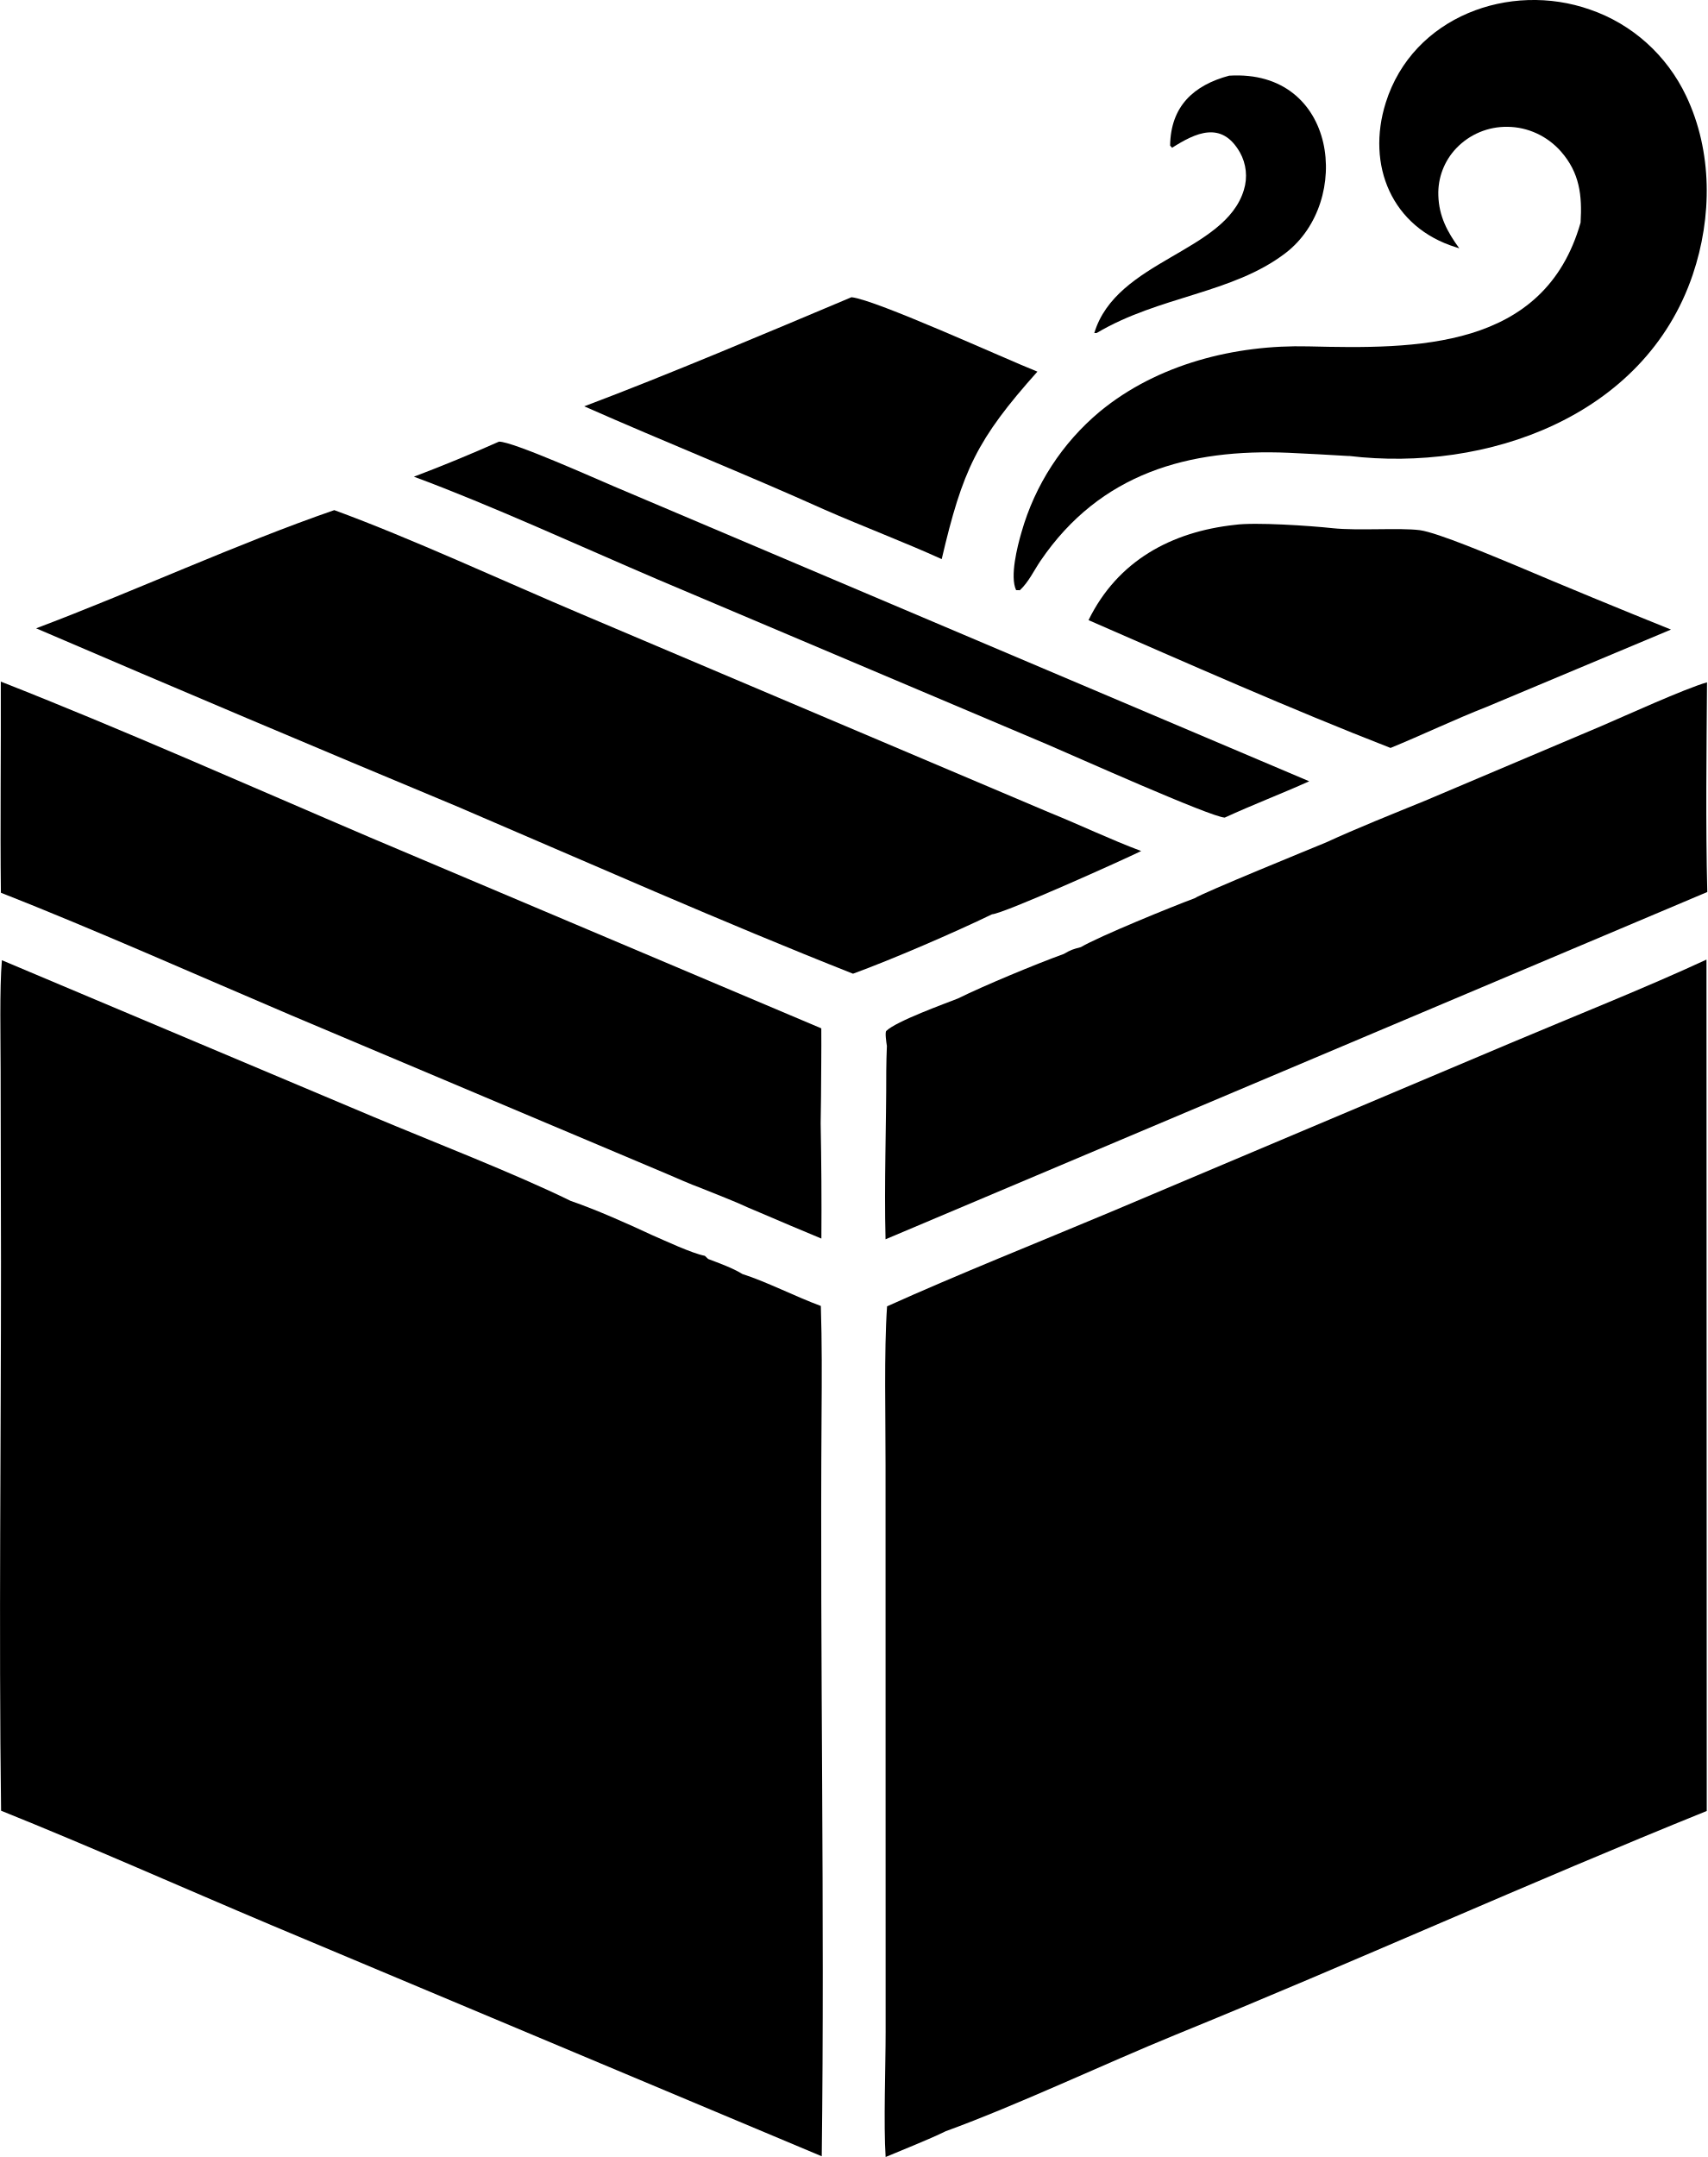
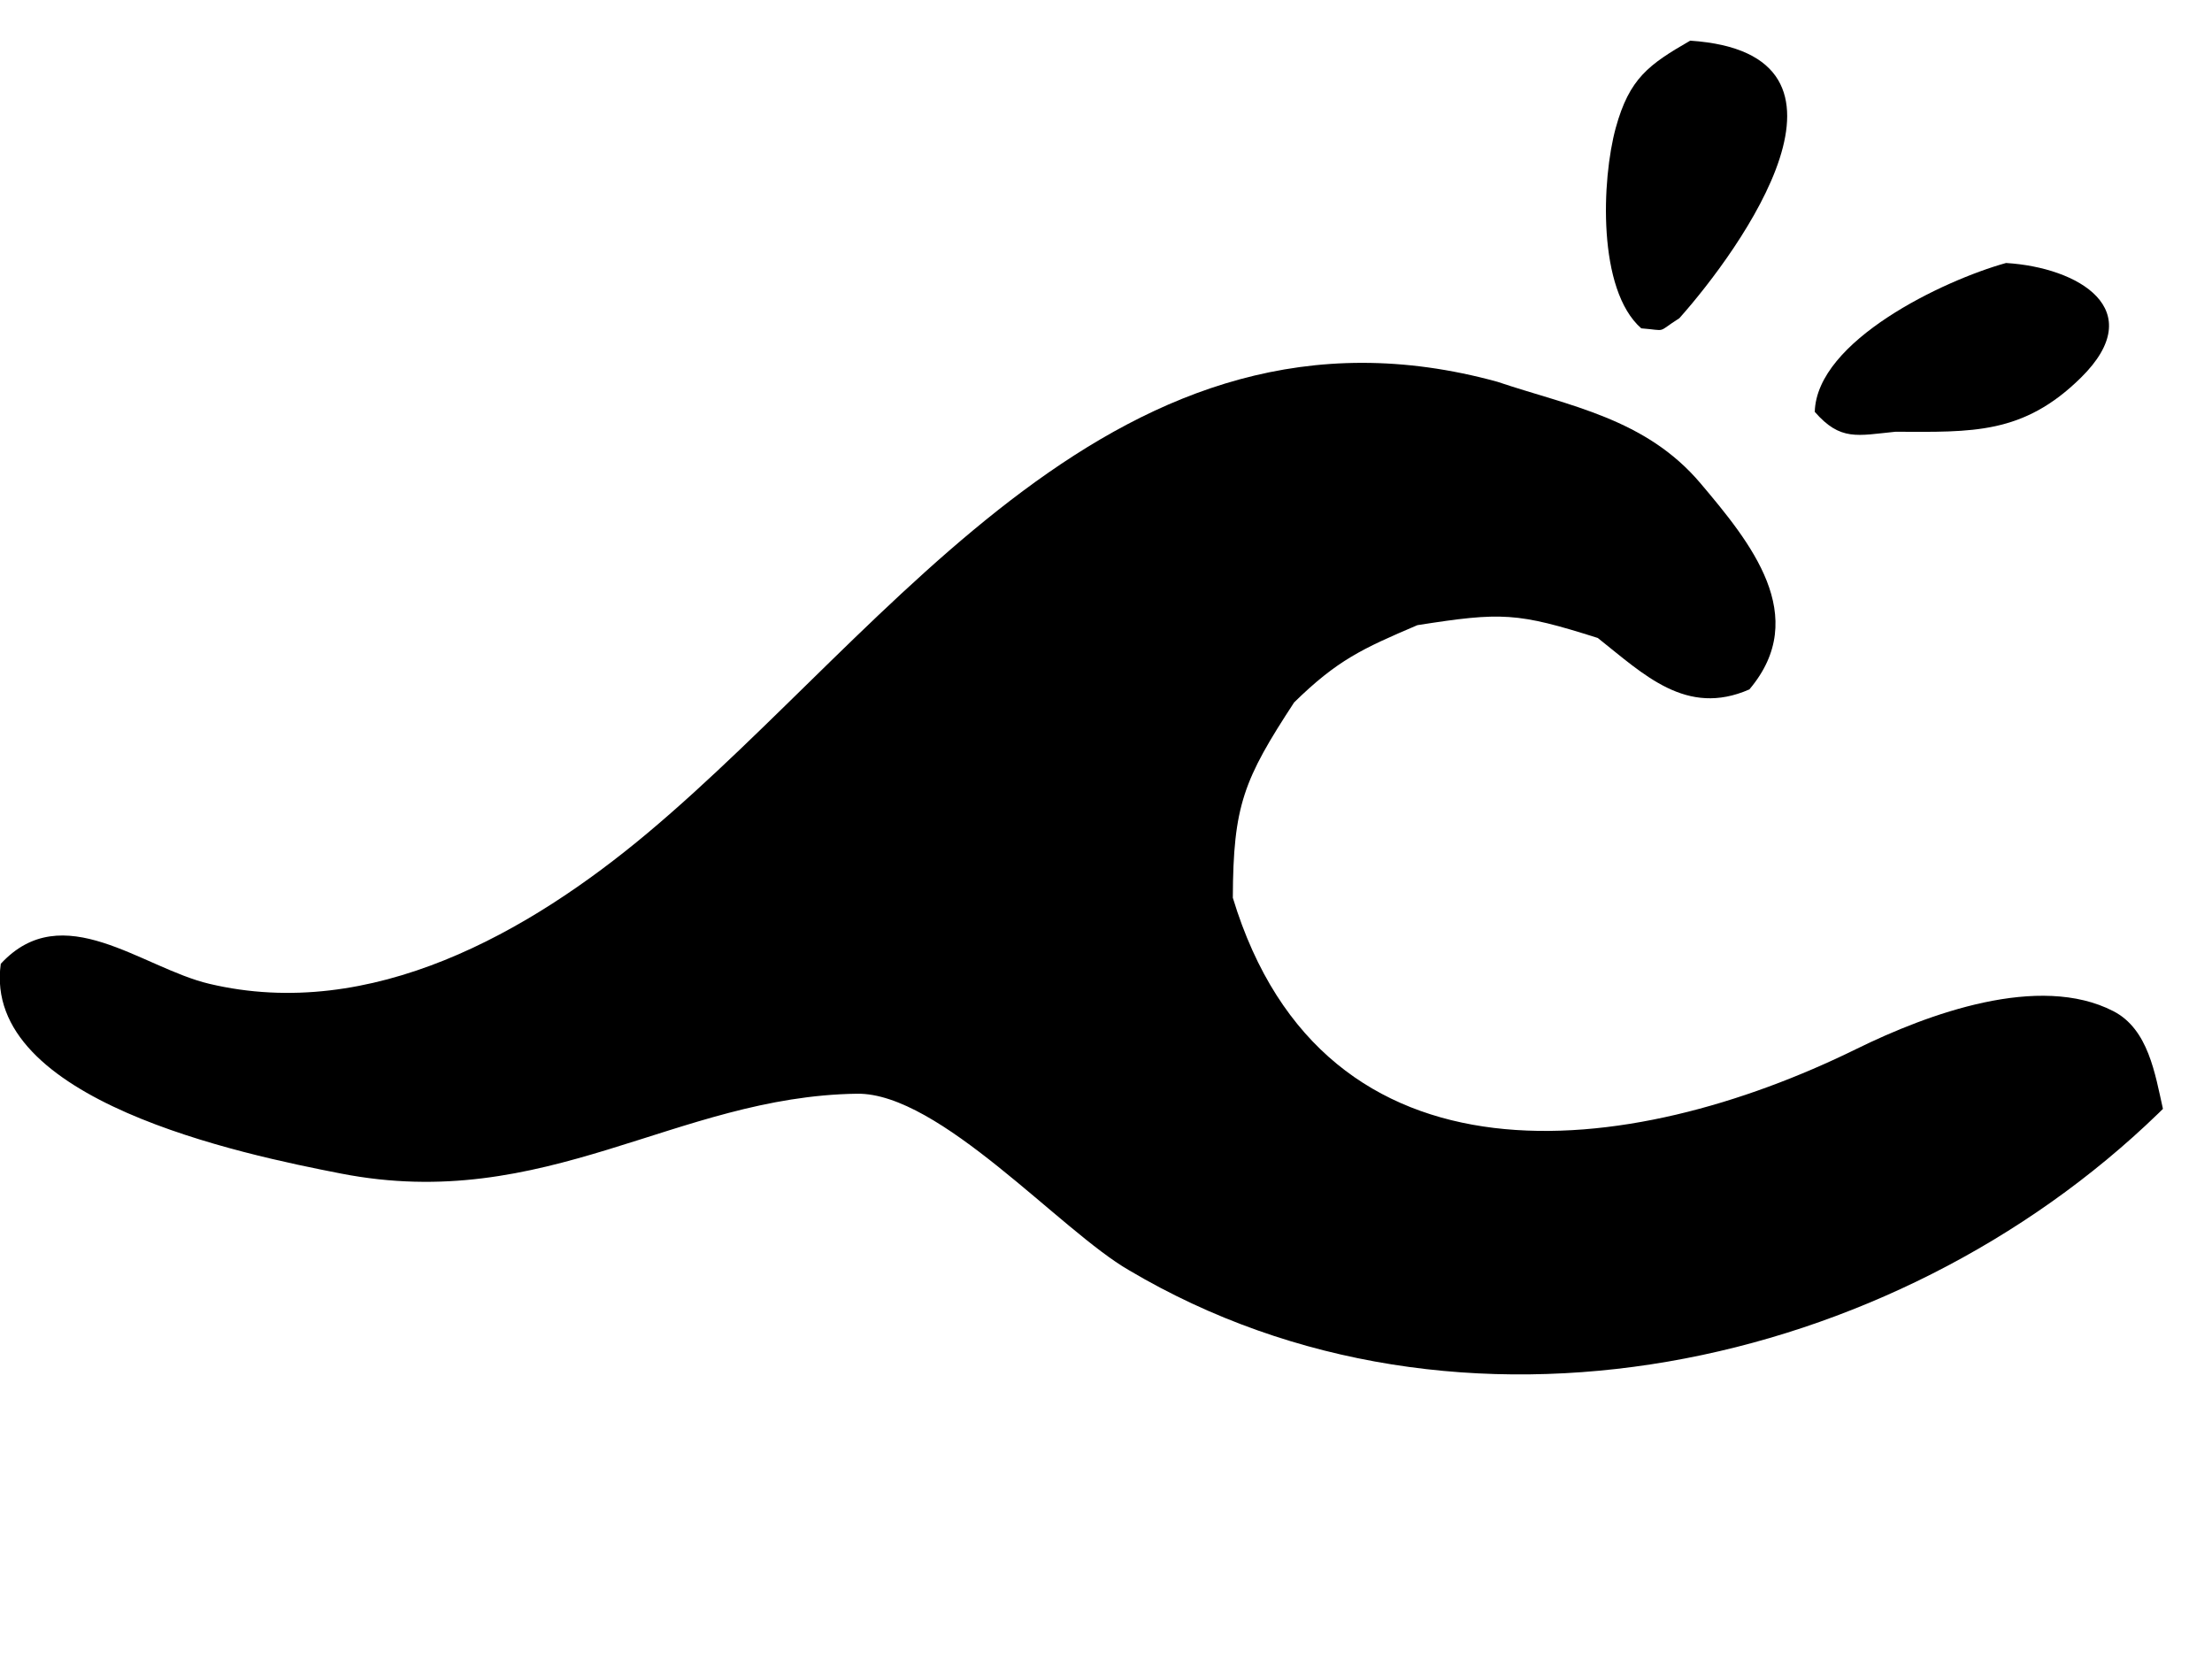
- <svg xmlns="http://www.w3.org/2000/svg" width="19" height="24" viewBox="0 0 19 24" fill="none">
-   <path d="M18.994 20.15C17.026 20.945 15.059 21.835 13.09 22.637C12.285 22.966 11.327 23.421 10.525 23.713C10.329 23.809 10.061 23.913 9.856 24C9.832 23.646 9.856 22.988 9.856 22.608L9.855 16.302C9.856 15.785 9.837 15.042 9.872 14.535C10.669 14.176 11.546 13.827 12.358 13.486L16.805 11.608C17.489 11.319 18.33 10.984 18.991 10.677L18.994 20.15Z" fill="black" />
-   <path d="M4.147 12.423C4.8 12.698 5.732 13.058 6.351 13.362C6.641 13.462 6.977 13.612 7.256 13.742C7.404 13.806 7.699 13.945 7.844 13.973L7.881 14.008C8.008 14.057 8.149 14.106 8.263 14.176C8.518 14.256 8.856 14.428 9.135 14.531C9.148 14.931 9.146 15.344 9.143 15.744C9.124 18.491 9.179 21.246 9.145 23.992L3.017 21.419C2.022 20.999 1.01 20.548 0.012 20.147C-0.014 18.128 0.012 16.059 0.011 14.038L0.007 11.902C0.007 11.567 -0.006 11.005 0.021 10.684L4.147 12.423Z" fill="black" />
-   <path d="M18.997 7.592C18.992 8.353 18.981 9.165 19 9.925L9.855 13.789C9.839 13.159 9.864 12.54 9.863 11.914C9.863 11.823 9.867 11.729 9.87 11.638C9.864 11.599 9.847 11.488 9.863 11.471C9.973 11.362 10.527 11.163 10.66 11.11C10.956 10.964 11.527 10.727 11.839 10.614C11.922 10.566 11.935 10.564 12.029 10.538C12.233 10.418 13.056 10.082 13.296 9.994C13.387 9.933 14.609 9.435 14.756 9.374C15.101 9.215 15.505 9.054 15.86 8.909L17.82 8.079C18.079 7.968 18.75 7.662 18.997 7.592Z" fill="black" />
-   <path d="M0.009 7.584C1.335 8.104 2.805 8.757 4.119 9.318L9.14 11.442C9.142 11.695 9.138 11.953 9.137 12.207L9.133 12.497C9.141 12.925 9.144 13.353 9.141 13.781C8.91 13.685 8.68 13.588 8.45 13.489L8.327 13.437C8.174 13.365 7.962 13.285 7.801 13.219C7.671 13.171 7.546 13.115 7.418 13.06L3.239 11.296C2.2 10.854 1.056 10.344 0.01 9.933C0.001 9.156 0.012 8.364 0.009 7.584Z" fill="black" />
-   <path d="M3.72 5.676C4.573 5.988 5.612 6.47 6.471 6.833L11.684 9.043C12.023 9.18 12.362 9.343 12.7 9.469C12.505 9.565 11.175 10.164 11.04 10.173C10.625 10.374 9.927 10.676 9.493 10.834C8.047 10.263 6.531 9.591 5.094 8.976C3.527 8.323 1.962 7.661 0.402 6.991C1.484 6.584 2.643 6.048 3.72 5.676Z" fill="black" />
-   <path d="M5.553 4.914C5.704 4.911 6.624 5.324 6.835 5.413L14.57 8.693C14.261 8.832 13.943 8.953 13.63 9.097C13.475 9.092 11.948 8.408 11.66 8.285L7.321 6.448C6.481 6.089 5.445 5.613 4.606 5.304C4.925 5.183 5.241 5.053 5.553 4.914Z" fill="black" />
-   <path d="M13.741 5.84C13.965 5.808 14.585 5.85 14.831 5.877C15.115 5.907 15.572 5.87 15.801 5.899C16.002 5.926 16.637 6.197 16.857 6.287C17.435 6.532 18.015 6.771 18.596 7.005L16.54 7.867C16.199 8 15.824 8.179 15.475 8.322C14.377 7.895 13.198 7.373 12.114 6.9C12.439 6.237 13.038 5.917 13.741 5.84Z" fill="black" />
-   <path fill-rule="evenodd" clip-rule="evenodd" d="M15.422 1.142C15.723 0.185 16.801 -0.209 17.696 0.107C18.165 0.268 18.55 0.615 18.765 1.068C19.059 1.686 19.055 2.416 18.838 3.057C18.301 4.643 16.535 5.256 15.012 5.073L15.021 5.03L15.012 5.074C14.789 5.06 14.566 5.049 14.342 5.038C13.23 4.99 12.245 5.264 11.581 6.238C11.505 6.35 11.448 6.476 11.35 6.567L11.308 6.566C11.237 6.414 11.321 6.084 11.368 5.922C11.518 5.395 11.822 4.928 12.239 4.58C12.882 4.049 13.749 3.834 14.561 3.854C15.753 3.883 17.186 3.896 17.59 2.477C17.621 2.49 17.634 2.485 17.638 2.52C17.653 2.636 17.656 2.75 17.649 2.86C17.656 2.75 17.653 2.636 17.638 2.519C17.634 2.485 17.621 2.49 17.59 2.477C17.608 2.176 17.581 1.924 17.371 1.685C17.219 1.513 17.003 1.413 16.776 1.411C16.562 1.408 16.357 1.493 16.208 1.648C16.073 1.789 16 1.979 16.007 2.175C16.014 2.408 16.108 2.582 16.24 2.763L16.206 2.752C15.49 2.532 15.202 1.84 15.422 1.142Z" fill="black" />
-   <path d="M9.476 3.307C9.748 3.335 11.179 3.99 11.545 4.135C10.87 4.891 10.712 5.231 10.48 6.221C10.066 6.033 9.601 5.857 9.177 5.671C8.296 5.275 7.389 4.913 6.502 4.521C7.429 4.172 8.552 3.696 9.476 3.307Z" fill="black" />
-   <path d="M13.679 0.842C14.885 0.767 15.055 2.243 14.306 2.816C13.716 3.268 12.901 3.292 12.205 3.705L12.178 3.706C12.423 2.894 13.634 2.81 13.843 2.113C13.886 1.974 13.87 1.823 13.799 1.696C13.594 1.337 13.303 1.48 13.044 1.644L13.022 1.62C13.028 1.181 13.285 0.948 13.679 0.842Z" fill="black" />
+ <svg xmlns="http://www.w3.org/2000/svg" viewBox="0 -105.402 315.009 236.299">
+   <path d="M201.848 -16.379C194.003 -13.036 190.43 -11.389 184.296 -5.378C177.11 5.603 175.615 9.29 175.566 22.439C188.559 65.267 232.108 59.834 264.365 43.971C274.613 38.931 290.402 33.146 300.965 38.588C305.945 41.157 306.9 47.51 308.023 52.501L307.344 53.167C269.573 89.74 207.823 103.338 160.79 75.484C151.034 69.885 133.798 50.177 122.045 50.343C96.245 50.706 77.719 67.404 48.541 61.707C34.573 58.983 -2.606 51.324 0.111 31.842C8.931 22.291 20.172 32.421 29.819 34.695C52.843 40.146 75.277 27.429 92.267 13.183C127.38 -16.27 159.362 -65.825 213.237 -51.039C223.435 -47.598 234.342 -45.852 242.188 -36.556C249.245 -28.193 257.938 -17.643 249.128 -7.231C240.141 -3.289 234.096 -9.368 227.541 -14.555C216.062 -18.193 213.867 -18.262 201.848 -16.379Z" />
+   <path d="M240.701-99.612C268.037-97.779 247.828-69.825 239.156-60.089 235.79-57.952 237.551-58.345 233.732-58.647 227.461-64.138 228.081-79.826 230.099-87.199 232.039-94.238 234.775-96.2 240.701-99.612Z" />
+   <path d="M285.677-67.952C295.974-67.325 306.201-61.343 296.348-51.627 288.129-43.52 280.884-43.88 269.927-43.921 264.484-43.381 262.101-42.567 258.44-46.754 258.715-56.884 276.769-65.482 285.677-67.952Z" />
</svg>
